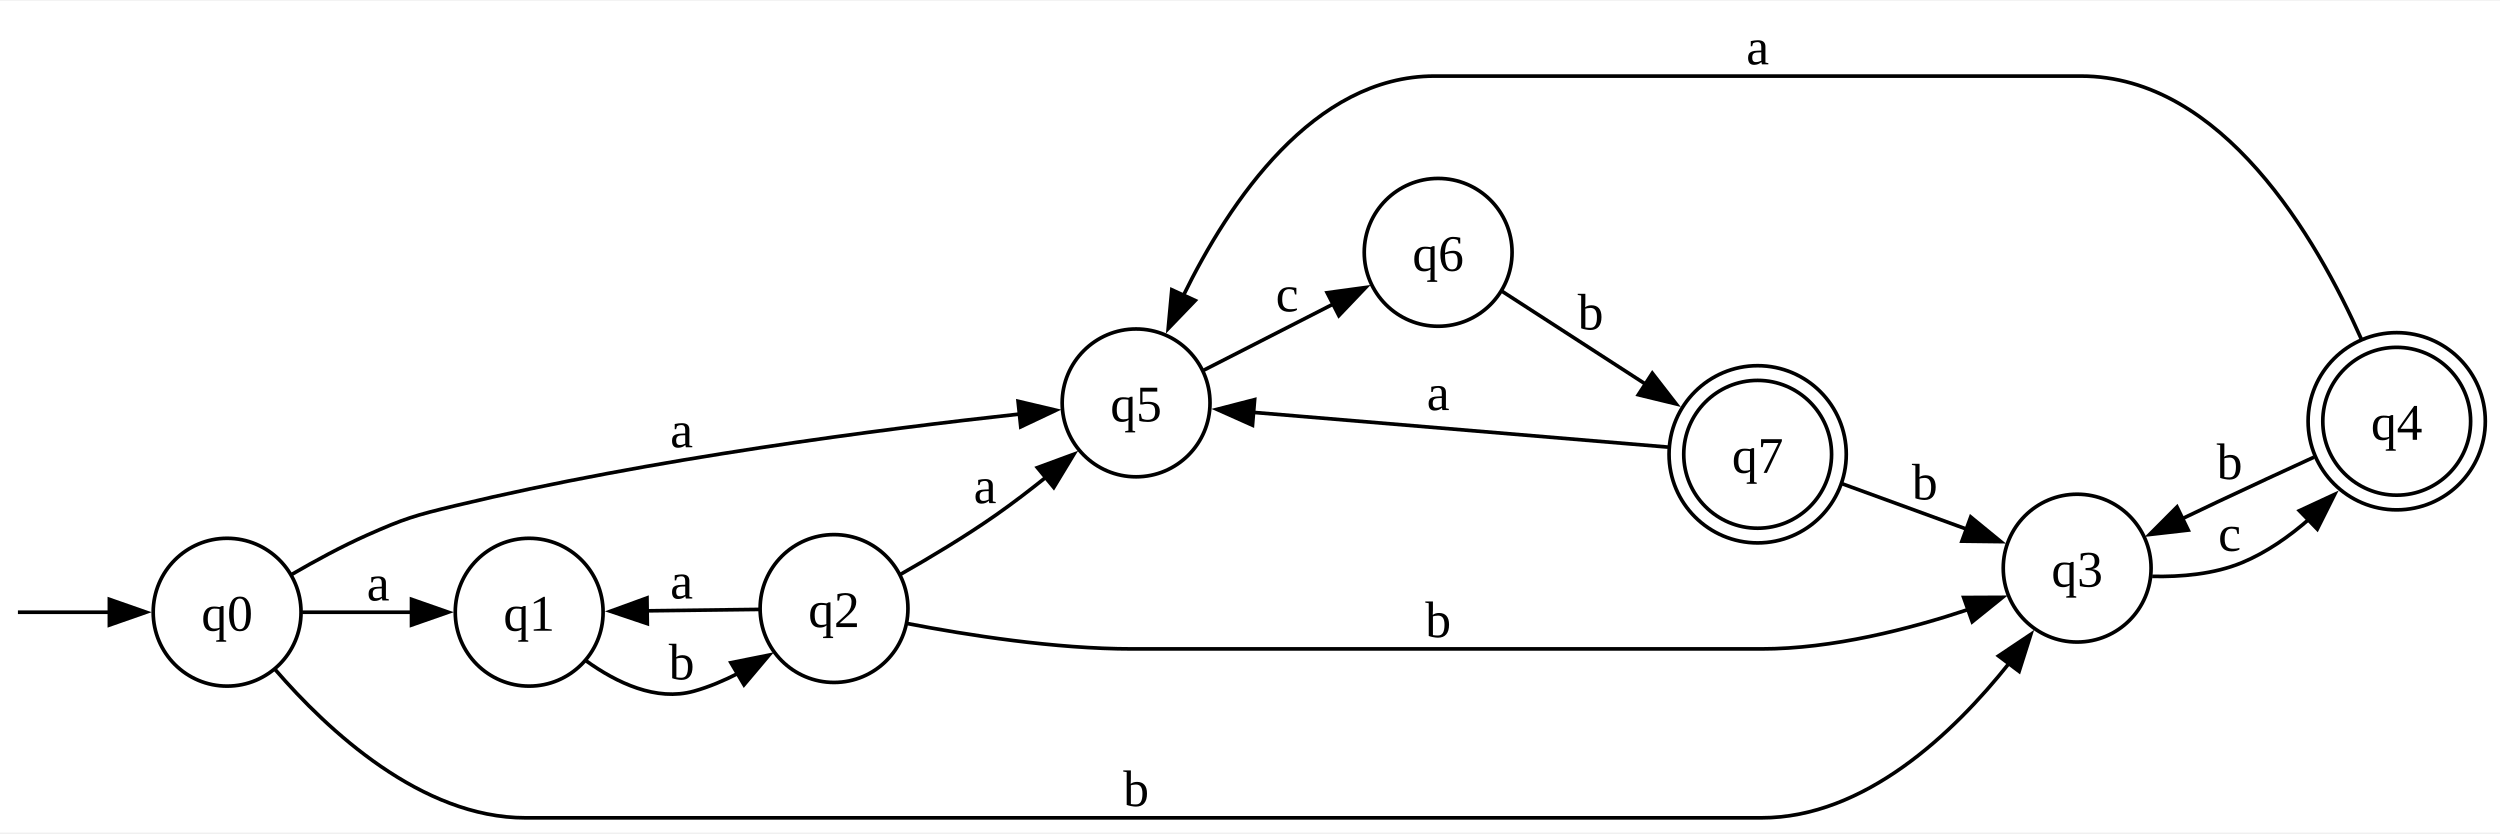
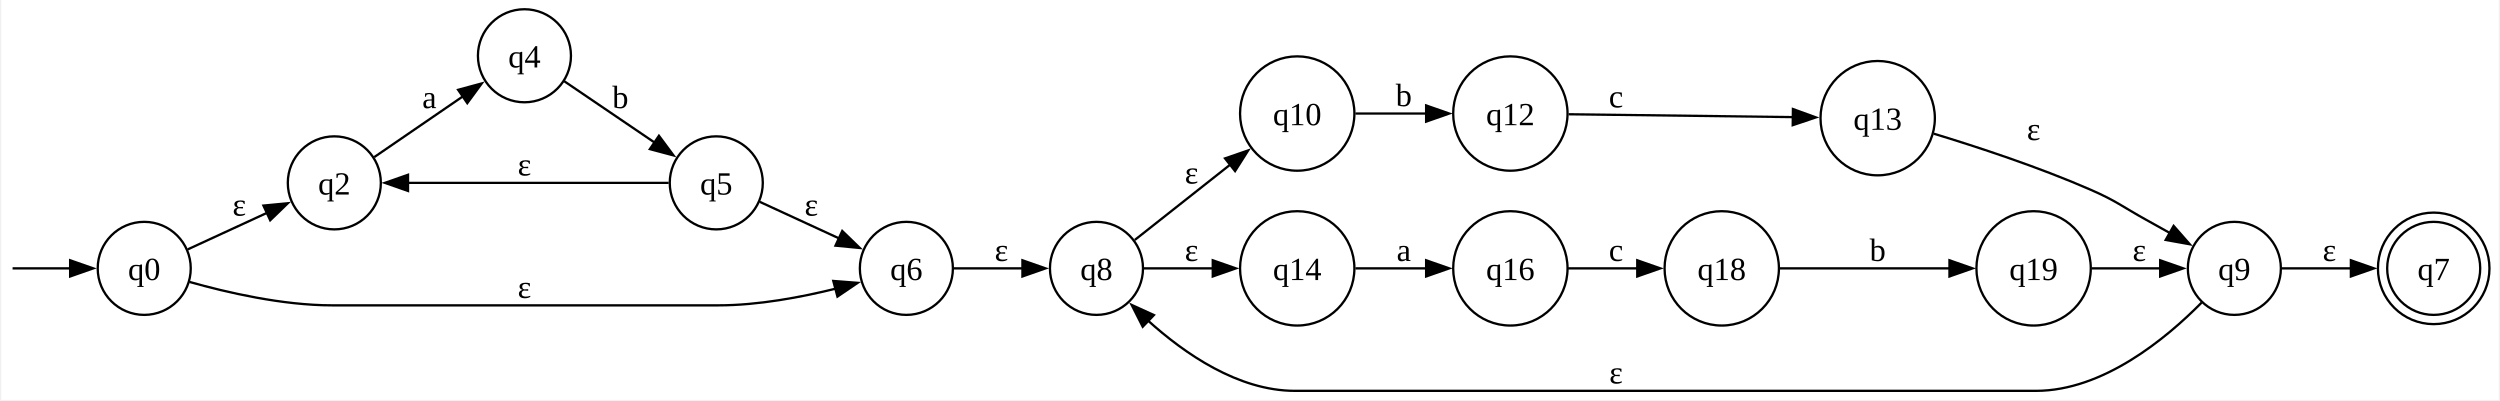
- <svg xmlns="http://www.w3.org/2000/svg" width="681pt" height="227pt" viewBox="0.00 0.00 680.82 226.50">
-   <g id="graph0" class="graph" transform="scale(1 1) rotate(0) translate(4 222.5)">
-     <polygon fill="white" stroke="none" points="-4,4 -4,-222.5 676.82,-222.5 676.82,4 -4,4" />
+ <svg xmlns="http://www.w3.org/2000/svg" width="1081pt" height="173pt" viewBox="0.00 0.00 1080.69 173.13">
+   <g id="graph0" class="graph" transform="scale(1 1) rotate(0) translate(4 169.13)">
+     <polygon fill="white" stroke="none" points="-4,4 -4,-169.13 1076.69,-169.13 1076.69,4 -4,4" />
    <g id="node1" class="node">
</g>
    <g id="node2" class="node">
-       <ellipse fill="none" stroke="black" cx="57.85" cy="-56" rx="20.13" ry="20.13" />
-       <text text-anchor="middle" x="57.85" y="-50.95" font-family="Times New Roman,serif" font-size="14.00">q0</text>
+       <ellipse fill="none" stroke="black" cx="57.85" cy="-53" rx="20.13" ry="20.13" />
+       <text text-anchor="middle" x="57.85" y="-47.95" font-family="Times New Roman,serif" font-size="14.00">q0</text>
    </g>
    <g id="edge1" class="edge">
-       <path fill="none" stroke="black" d="M0.88,-56C2.37,-56 13.93,-56 26.16,-56" />
-       <polygon fill="black" stroke="black" points="25.79,-59.5 35.79,-56 25.79,-52.5 25.79,-59.5" />
+       <path fill="none" stroke="black" d="M0.88,-53C2.37,-53 13.93,-53 26.16,-53" />
+       <polygon fill="black" stroke="black" points="25.79,-56.5 35.79,-53 25.79,-49.5 25.79,-56.5" />
    </g>
    <g id="node3" class="node">
-       <ellipse fill="none" stroke="black" cx="140.11" cy="-56" rx="20.13" ry="20.13" />
-       <text text-anchor="middle" x="140.11" y="-50.95" font-family="Times New Roman,serif" font-size="14.00">q1</text>
+       <ellipse fill="none" stroke="black" cx="140.11" cy="-90" rx="20.13" ry="20.13" />
+       <text text-anchor="middle" x="140.11" y="-84.95" font-family="Times New Roman,serif" font-size="14.00">q2</text>
+     </g>
+     <g id="edge4" class="edge">
+       <path fill="none" stroke="black" d="M76.66,-61.21C86.74,-65.86 99.58,-71.77 110.99,-77.03" />
+       <polygon fill="black" stroke="black" points="109.43,-80.17 119.98,-81.18 112.36,-73.81 109.43,-80.17" />
+       <text text-anchor="middle" x="98.98" y="-75.81" font-family="Times New Roman,serif" font-size="14.00">ε</text>
+     </g>
+     <g id="node6" class="node">
+       <ellipse fill="none" stroke="black" cx="387.65" cy="-53" rx="20.13" ry="20.13" />
+       <text text-anchor="middle" x="387.65" y="-47.95" font-family="Times New Roman,serif" font-size="14.00">q6</text>
+     </g>
+     <g id="edge5" class="edge">
+       <path fill="none" stroke="black" d="M77.45,-47.13C93.59,-42.57 117.66,-37 139.11,-37 139.11,-37 139.11,-37 306.39,-37 323.48,-37 342.24,-40.53 357.32,-44.28" />
+       <polygon fill="black" stroke="black" points="356.02,-47.56 366.58,-46.74 357.82,-40.79 356.02,-47.56" />
+       <text text-anchor="middle" x="222.38" y="-40.2" font-family="Times New Roman,serif" font-size="14.00">ε</text>
+     </g>
+     <g id="node4" class="node">
+       <ellipse fill="none" stroke="black" cx="222.38" cy="-145" rx="20.13" ry="20.13" />
+       <text text-anchor="middle" x="222.38" y="-139.95" font-family="Times New Roman,serif" font-size="14.00">q4</text>
    </g>
    <g id="edge2" class="edge">
-       <path fill="none" stroke="black" d="M78.28,-56C87.28,-56 98.2,-56 108.29,-56" />
-       <polygon fill="black" stroke="black" points="108.07,-59.5 118.07,-56 108.07,-52.5 108.07,-59.5" />
-       <text text-anchor="middle" x="98.98" y="-59.2" font-family="Times New Roman,serif" font-size="14.00">a</text>
+       <path fill="none" stroke="black" d="M157.36,-101.13C168.45,-108.73 183.38,-118.96 196.03,-127.63" />
+       <polygon fill="black" stroke="black" points="193.68,-130.27 203.91,-133.03 197.64,-124.49 193.68,-130.27" />
+       <text text-anchor="middle" x="181.24" y="-122.35" font-family="Times New Roman,serif" font-size="14.00">a</text>
    </g>
    <g id="node5" class="node">
-       <ellipse fill="none" stroke="black" cx="561.67" cy="-68" rx="20.13" ry="20.13" />
-       <text text-anchor="middle" x="561.67" y="-62.95" font-family="Times New Roman,serif" font-size="14.00">q3</text>
+       <ellipse fill="none" stroke="black" cx="305.39" cy="-90" rx="20.13" ry="20.13" />
+       <text text-anchor="middle" x="305.39" y="-84.95" font-family="Times New Roman,serif" font-size="14.00">q5</text>
    </g>
-     <g id="edge4" class="edge">
-       <path fill="none" stroke="black" d="M70.92,-40.4C85.23,-23.83 110.74,0 139.11,0 139.11,0 139.11,0 475.66,0 503.76,0 527.9,-22.93 543.19,-42.16" />
-       <polygon fill="black" stroke="black" points="540.26,-44.09 549.06,-49.98 545.86,-39.88 540.26,-44.09" />
-       <text text-anchor="middle" x="305.39" y="-3.2" font-family="Times New Roman,serif" font-size="14.00">b</text>
+     <g id="edge3" class="edge">
+       <path fill="none" stroke="black" d="M239.38,-134.13C250.63,-126.5 265.9,-116.13 278.82,-107.36" />
+       <polygon fill="black" stroke="black" points="280.58,-110.39 286.89,-101.88 276.65,-104.6 280.58,-110.39" />
+       <text text-anchor="middle" x="263.88" y="-122.35" font-family="Times New Roman,serif" font-size="14.00">b</text>
+     </g>
+     <g id="edge6" class="edge">
+       <path fill="none" stroke="black" d="M284.79,-90C256.75,-90 204.91,-90 171.77,-90" />
+       <polygon fill="black" stroke="black" points="172,-86.5 162,-90 172,-93.5 172,-86.5" />
+       <text text-anchor="middle" x="222.38" y="-93.2" font-family="Times New Roman,serif" font-size="14.00">ε</text>
+     </g>
+     <g id="edge7" class="edge">
+       <path fill="none" stroke="black" d="M324.2,-81.79C334.28,-77.14 347.11,-71.23 358.52,-65.97" />
+       <polygon fill="black" stroke="black" points="359.9,-69.19 367.51,-61.82 356.97,-62.83 359.9,-69.19" />
+       <text text-anchor="middle" x="346.52" y="-75.81" font-family="Times New Roman,serif" font-size="14.00">ε</text>
+     </g>
+     <g id="node8" class="node">
+       <ellipse fill="none" stroke="black" cx="469.91" cy="-53" rx="20.13" ry="20.13" />
+       <text text-anchor="middle" x="469.91" y="-47.95" font-family="Times New Roman,serif" font-size="14.00">q8</text>
+     </g>
+     <g id="edge17" class="edge">
+       <path fill="none" stroke="black" d="M408.08,-53C417.08,-53 428,-53 438.09,-53" />
+       <polygon fill="black" stroke="black" points="437.87,-56.5 447.87,-53 437.87,-49.5 437.87,-56.5" />
+       <text text-anchor="middle" x="428.78" y="-56.2" font-family="Times New Roman,serif" font-size="14.00">ε</text>
    </g>
    <g id="node7" class="node">
-       <ellipse fill="none" stroke="black" cx="305.39" cy="-113" rx="20.13" ry="20.13" />
-       <text text-anchor="middle" x="305.39" y="-107.95" font-family="Times New Roman,serif" font-size="14.00">q5</text>
+       <ellipse fill="none" stroke="black" cx="1048.56" cy="-53" rx="20.13" ry="20.13" />
+       <ellipse fill="none" stroke="black" cx="1048.56" cy="-53" rx="24.13" ry="24.13" />
+       <text text-anchor="middle" x="1048.56" y="-47.95" font-family="Times New Roman,serif" font-size="14.00">q7</text>
    </g>
-     <g id="edge3" class="edge">
-       <path fill="none" stroke="black" d="M75.5,-66.32C81.78,-69.97 89.08,-73.93 95.98,-77 106.26,-81.57 109.05,-82.37 119.98,-85 173.3,-97.83 236.78,-105.94 273.64,-109.96" />
-       <polygon fill="black" stroke="black" points="273.25,-113.44 283.56,-111.01 273.98,-106.48 273.25,-113.44" />
-       <text text-anchor="middle" x="181.62" y="-100.92" font-family="Times New Roman,serif" font-size="14.00">a</text>
+     <g id="node10" class="node">
+       <ellipse fill="none" stroke="black" cx="556.78" cy="-120" rx="24.74" ry="24.74" />
+       <text text-anchor="middle" x="556.78" y="-114.95" font-family="Times New Roman,serif" font-size="14.00">q10</text>
    </g>
-     <g id="node4" class="node">
-       <ellipse fill="none" stroke="black" cx="223.13" cy="-57" rx="20.13" ry="20.13" />
-       <text text-anchor="middle" x="223.13" y="-51.95" font-family="Times New Roman,serif" font-size="14.00">q2</text>
+     <g id="edge13" class="edge">
+       <path fill="none" stroke="black" d="M486.48,-65.29C498.1,-74.46 514.28,-87.24 528.09,-98.14" />
+       <polygon fill="black" stroke="black" points="525.54,-100.59 535.56,-104.04 529.88,-95.09 525.54,-100.59" />
+       <text text-anchor="middle" x="511.04" y="-89.7" font-family="Times New Roman,serif" font-size="14.00">ε</text>
    </g>
-     <g id="edge5" class="edge">
-       <path fill="none" stroke="black" d="M155.6,-42.77C163.91,-36.79 174.7,-31.62 184.99,-34.5 189.08,-35.64 193.17,-37.37 197.06,-39.37" />
-       <polygon fill="black" stroke="black" points="195.05,-42.25 205.44,-44.32 198.61,-36.23 195.05,-42.25" />
-       <text text-anchor="middle" x="181.62" y="-37.7" font-family="Times New Roman,serif" font-size="14.00">b</text>
+     <g id="node13" class="node">
+       <ellipse fill="none" stroke="black" cx="556.78" cy="-53" rx="24.74" ry="24.74" />
+       <text text-anchor="middle" x="556.78" y="-47.95" font-family="Times New Roman,serif" font-size="14.00">q14</text>
    </g>
-     <g id="edge6" class="edge">
-       <path fill="none" stroke="black" d="M202.7,-56.76C193.57,-56.65 182.46,-56.51 172.2,-56.38" />
-       <polygon fill="black" stroke="black" points="172.28,-52.88 162.24,-56.26 172.19,-59.88 172.28,-52.88" />
-       <text text-anchor="middle" x="181.62" y="-59.73" font-family="Times New Roman,serif" font-size="14.00">a</text>
+     <g id="edge14" class="edge">
+       <path fill="none" stroke="black" d="M490.17,-53C499.12,-53 510.07,-53 520.43,-53" />
+       <polygon fill="black" stroke="black" points="520.23,-56.5 530.23,-53 520.23,-49.5 520.23,-56.5" />
+       <text text-anchor="middle" x="511.04" y="-56.2" font-family="Times New Roman,serif" font-size="14.00">ε</text>
+     </g>
+     <g id="node9" class="node">
+       <ellipse fill="none" stroke="black" cx="962.3" cy="-53" rx="20.13" ry="20.13" />
+       <text text-anchor="middle" x="962.3" y="-47.95" font-family="Times New Roman,serif" font-size="14.00">q9</text>
+     </g>
+     <g id="edge19" class="edge">
+       <path fill="none" stroke="black" d="M982.84,-53C991.81,-53 1002.73,-53 1013.01,-53" />
+       <polygon fill="black" stroke="black" points="1012.72,-56.5 1022.72,-53 1012.72,-49.5 1012.72,-56.5" />
+       <text text-anchor="middle" x="1003.43" y="-56.2" font-family="Times New Roman,serif" font-size="14.00">ε</text>
+     </g>
+     <g id="edge18" class="edge">
+       <path fill="none" stroke="black" d="M948.18,-38.24C932.72,-22.55 905.44,0 876.43,0 555.78,0 555.78,0 555.78,0 531.3,0 508.06,-16.06 492.11,-30.49" />
+       <polygon fill="black" stroke="black" points="489.92,-27.74 485.13,-37.19 494.77,-32.79 489.92,-27.74" />
+       <text text-anchor="middle" x="694.74" y="-3.2" font-family="Times New Roman,serif" font-size="14.00">ε</text>
+     </g>
+     <g id="node11" class="node">
+       <ellipse fill="none" stroke="black" cx="649.01" cy="-120" rx="24.74" ry="24.74" />
+       <text text-anchor="middle" x="649.01" y="-114.95" font-family="Times New Roman,serif" font-size="14.00">q12</text>
    </g>
    <g id="edge8" class="edge">
-       <path fill="none" stroke="black" d="M243.16,-52.9C259.36,-49.78 283.29,-46 304.39,-46 304.39,-46 304.39,-46 475.66,-46 494.99,-46 516.01,-51.39 532.32,-56.84" />
-       <polygon fill="black" stroke="black" points="530.76,-60 541.35,-60.05 533.1,-53.4 530.76,-60" />
-       <text text-anchor="middle" x="387.65" y="-49.2" font-family="Times New Roman,serif" font-size="14.00">b</text>
+       <path fill="none" stroke="black" d="M581.96,-120C591.44,-120 602.51,-120 612.84,-120" />
+       <polygon fill="black" stroke="black" points="612.56,-123.5 622.56,-120 612.56,-116.5 612.56,-123.5" />
+       <text text-anchor="middle" x="602.89" y="-123.2" font-family="Times New Roman,serif" font-size="14.00">b</text>
    </g>
-     <g id="edge7" class="edge">
-       <path fill="none" stroke="black" d="M241.3,-66.35C249.36,-70.93 258.99,-76.71 267.26,-82.5 271.8,-85.68 276.49,-89.27 280.94,-92.84" />
-       <polygon fill="black" stroke="black" points="278.51,-95.37 288.46,-99.03 282.97,-89.97 278.51,-95.37" />
-       <text text-anchor="middle" x="264.26" y="-85.7" font-family="Times New Roman,serif" font-size="14.00">a</text>
-     </g>
-     <g id="node6" class="node">
-       <ellipse fill="none" stroke="black" cx="648.69" cy="-108" rx="20.13" ry="20.13" />
-       <ellipse fill="none" stroke="black" cx="648.69" cy="-108" rx="24.13" ry="24.13" />
-       <text text-anchor="middle" x="648.69" y="-102.95" font-family="Times New Roman,serif" font-size="14.00">q4</text>
+     <g id="node12" class="node">
+       <ellipse fill="none" stroke="black" cx="807.96" cy="-118" rx="24.74" ry="24.74" />
+       <text text-anchor="middle" x="807.96" y="-112.95" font-family="Times New Roman,serif" font-size="14.00">q13</text>
    </g>
    <g id="edge9" class="edge">
-       <path fill="none" stroke="black" d="M582.09,-65.76C589.95,-65.59 598.95,-66.35 606.56,-69.5 613.2,-72.25 619.41,-76.6 624.9,-81.4" />
-       <polygon fill="black" stroke="black" points="622.19,-83.64 631.8,-88.09 627.06,-78.62 622.19,-83.64" />
-       <text text-anchor="middle" x="603.18" y="-72.7" font-family="Times New Roman,serif" font-size="14.00">c</text>
+       <path fill="none" stroke="black" d="M674.19,-119.69C700.22,-119.36 741.9,-118.83 771.61,-118.45" />
+       <polygon fill="black" stroke="black" points="771.28,-121.95 781.23,-118.33 771.19,-114.96 771.28,-121.95" />
+       <text text-anchor="middle" x="694.74" y="-122.66" font-family="Times New Roman,serif" font-size="14.00">c</text>
+     </g>
+     <g id="edge15" class="edge">
+       <path fill="none" stroke="black" d="M832.23,-111.28C850.91,-105.61 877.64,-96.85 900.17,-87 911.28,-82.14 913.55,-79.88 924.17,-74 927.47,-72.17 930.93,-70.24 934.36,-68.31" />
+       <polygon fill="black" stroke="black" points="936.02,-71.39 943.01,-63.43 932.58,-65.3 936.02,-71.39" />
+       <text text-anchor="middle" x="875.43" y="-108.52" font-family="Times New Roman,serif" font-size="14.00">ε</text>
+     </g>
+     <g id="node14" class="node">
+       <ellipse fill="none" stroke="black" cx="649.01" cy="-53" rx="24.74" ry="24.74" />
+       <text text-anchor="middle" x="649.01" y="-47.95" font-family="Times New Roman,serif" font-size="14.00">q16</text>
+     </g>
+     <g id="edge10" class="edge">
+       <path fill="none" stroke="black" d="M581.96,-53C591.44,-53 602.51,-53 612.84,-53" />
+       <polygon fill="black" stroke="black" points="612.56,-56.5 622.56,-53 612.56,-49.5 612.56,-56.5" />
+       <text text-anchor="middle" x="602.89" y="-56.2" font-family="Times New Roman,serif" font-size="14.00">a</text>
+     </g>
+     <g id="node15" class="node">
+       <ellipse fill="none" stroke="black" cx="740.48" cy="-53" rx="24.74" ry="24.74" />
+       <text text-anchor="middle" x="740.48" y="-47.95" font-family="Times New Roman,serif" font-size="14.00">q18</text>
    </g>
    <g id="edge11" class="edge">
-       <path fill="none" stroke="black" d="M626.19,-98.24C617.92,-94.45 608.41,-90.06 599.81,-86 596.67,-84.52 593.39,-82.95 590.13,-81.39" />
-       <polygon fill="black" stroke="black" points="591.91,-78.36 581.38,-77.16 588.86,-84.66 591.91,-78.36" />
-       <text text-anchor="middle" x="603.18" y="-92.25" font-family="Times New Roman,serif" font-size="14.00">b</text>
+       <path fill="none" stroke="black" d="M673.98,-53C683.21,-53 693.95,-53 704.03,-53" />
+       <polygon fill="black" stroke="black" points="703.92,-56.5 713.92,-53 703.92,-49.5 703.92,-56.5" />
+       <text text-anchor="middle" x="694.74" y="-56.2" font-family="Times New Roman,serif" font-size="14.00">c</text>
    </g>
-     <g id="edge10" class="edge">
-       <path fill="none" stroke="black" d="M639.1,-130.28C626.77,-158.07 601.18,-202 562.67,-202 386.65,-202 386.65,-202 386.65,-202 353.73,-202 330.85,-168.01 318.17,-142.04" />
-       <polygon fill="black" stroke="black" points="321.49,-140.88 314.14,-133.25 315.12,-143.8 321.49,-140.88" />
-       <text text-anchor="middle" x="474.66" y="-205.2" font-family="Times New Roman,serif" font-size="14.00">a</text>
-     </g>
-     <g id="node8" class="node">
-       <ellipse fill="none" stroke="black" cx="387.65" cy="-154" rx="20.13" ry="20.13" />
-       <text text-anchor="middle" x="387.65" y="-148.95" font-family="Times New Roman,serif" font-size="14.00">q6</text>
+     <g id="node16" class="node">
+       <ellipse fill="none" stroke="black" cx="875.43" cy="-53" rx="24.74" ry="24.74" />
+       <text text-anchor="middle" x="875.43" y="-47.95" font-family="Times New Roman,serif" font-size="14.00">q19</text>
    </g>
    <g id="edge12" class="edge">
-       <path fill="none" stroke="black" d="M323.8,-121.9C334.11,-127.16 347.4,-133.95 359.1,-139.93" />
-       <polygon fill="black" stroke="black" points="357.42,-143 367.92,-144.43 360.61,-136.77 357.42,-143" />
-       <text text-anchor="middle" x="346.52" y="-137.93" font-family="Times New Roman,serif" font-size="14.00">c</text>
+       <path fill="none" stroke="black" d="M765.56,-53C786.07,-53 815.84,-53 839.07,-53" />
+       <polygon fill="black" stroke="black" points="839.02,-56.5 849.02,-53 839.02,-49.5 839.02,-56.5" />
+       <text text-anchor="middle" x="807.96" y="-56.2" font-family="Times New Roman,serif" font-size="14.00">b</text>
    </g>
-     <g id="node9" class="node">
-       <ellipse fill="none" stroke="black" cx="474.66" cy="-99" rx="20.13" ry="20.13" />
-       <ellipse fill="none" stroke="black" cx="474.66" cy="-99" rx="24.13" ry="24.13" />
-       <text text-anchor="middle" x="474.66" y="-93.95" font-family="Times New Roman,serif" font-size="14.00">q7</text>
-     </g>
-     <g id="edge13" class="edge">
-       <path fill="none" stroke="black" d="M405.04,-143.4C416.11,-136.23 431.05,-126.57 444.16,-118.09" />
-       <polygon fill="black" stroke="black" points="445.97,-121.09 452.46,-112.72 442.16,-115.21 445.97,-121.09" />
-       <text text-anchor="middle" x="429.16" y="-132.99" font-family="Times New Roman,serif" font-size="14.00">b</text>
-     </g>
-     <g id="edge15" class="edge">
-       <path fill="none" stroke="black" d="M497.56,-91.02C507.96,-87.22 520.54,-82.64 531.72,-78.56" />
-       <polygon fill="black" stroke="black" points="532.69,-81.93 540.88,-75.22 530.29,-75.35 532.69,-81.93" />
-       <text text-anchor="middle" x="520.17" y="-86.7" font-family="Times New Roman,serif" font-size="14.00">b</text>
-     </g>
-     <g id="edge14" class="edge">
-       <path fill="none" stroke="black" d="M450.25,-100.96C420.67,-103.44 369.69,-107.7 337.03,-110.44" />
-       <polygon fill="black" stroke="black" points="337.09,-106.92 327.41,-111.24 337.67,-113.89 337.09,-106.92" />
-       <text text-anchor="middle" x="387.65" y="-111.05" font-family="Times New Roman,serif" font-size="14.00">a</text>
+     <g id="edge16" class="edge">
+       <path fill="none" stroke="black" d="M900.52,-53C909.79,-53 920.5,-53 930.33,-53" />
+       <polygon fill="black" stroke="black" points="930.2,-56.5 940.2,-53 930.2,-49.5 930.2,-56.5" />
+       <text text-anchor="middle" x="921.17" y="-56.2" font-family="Times New Roman,serif" font-size="14.00">ε</text>
    </g>
  </g>
</svg>
